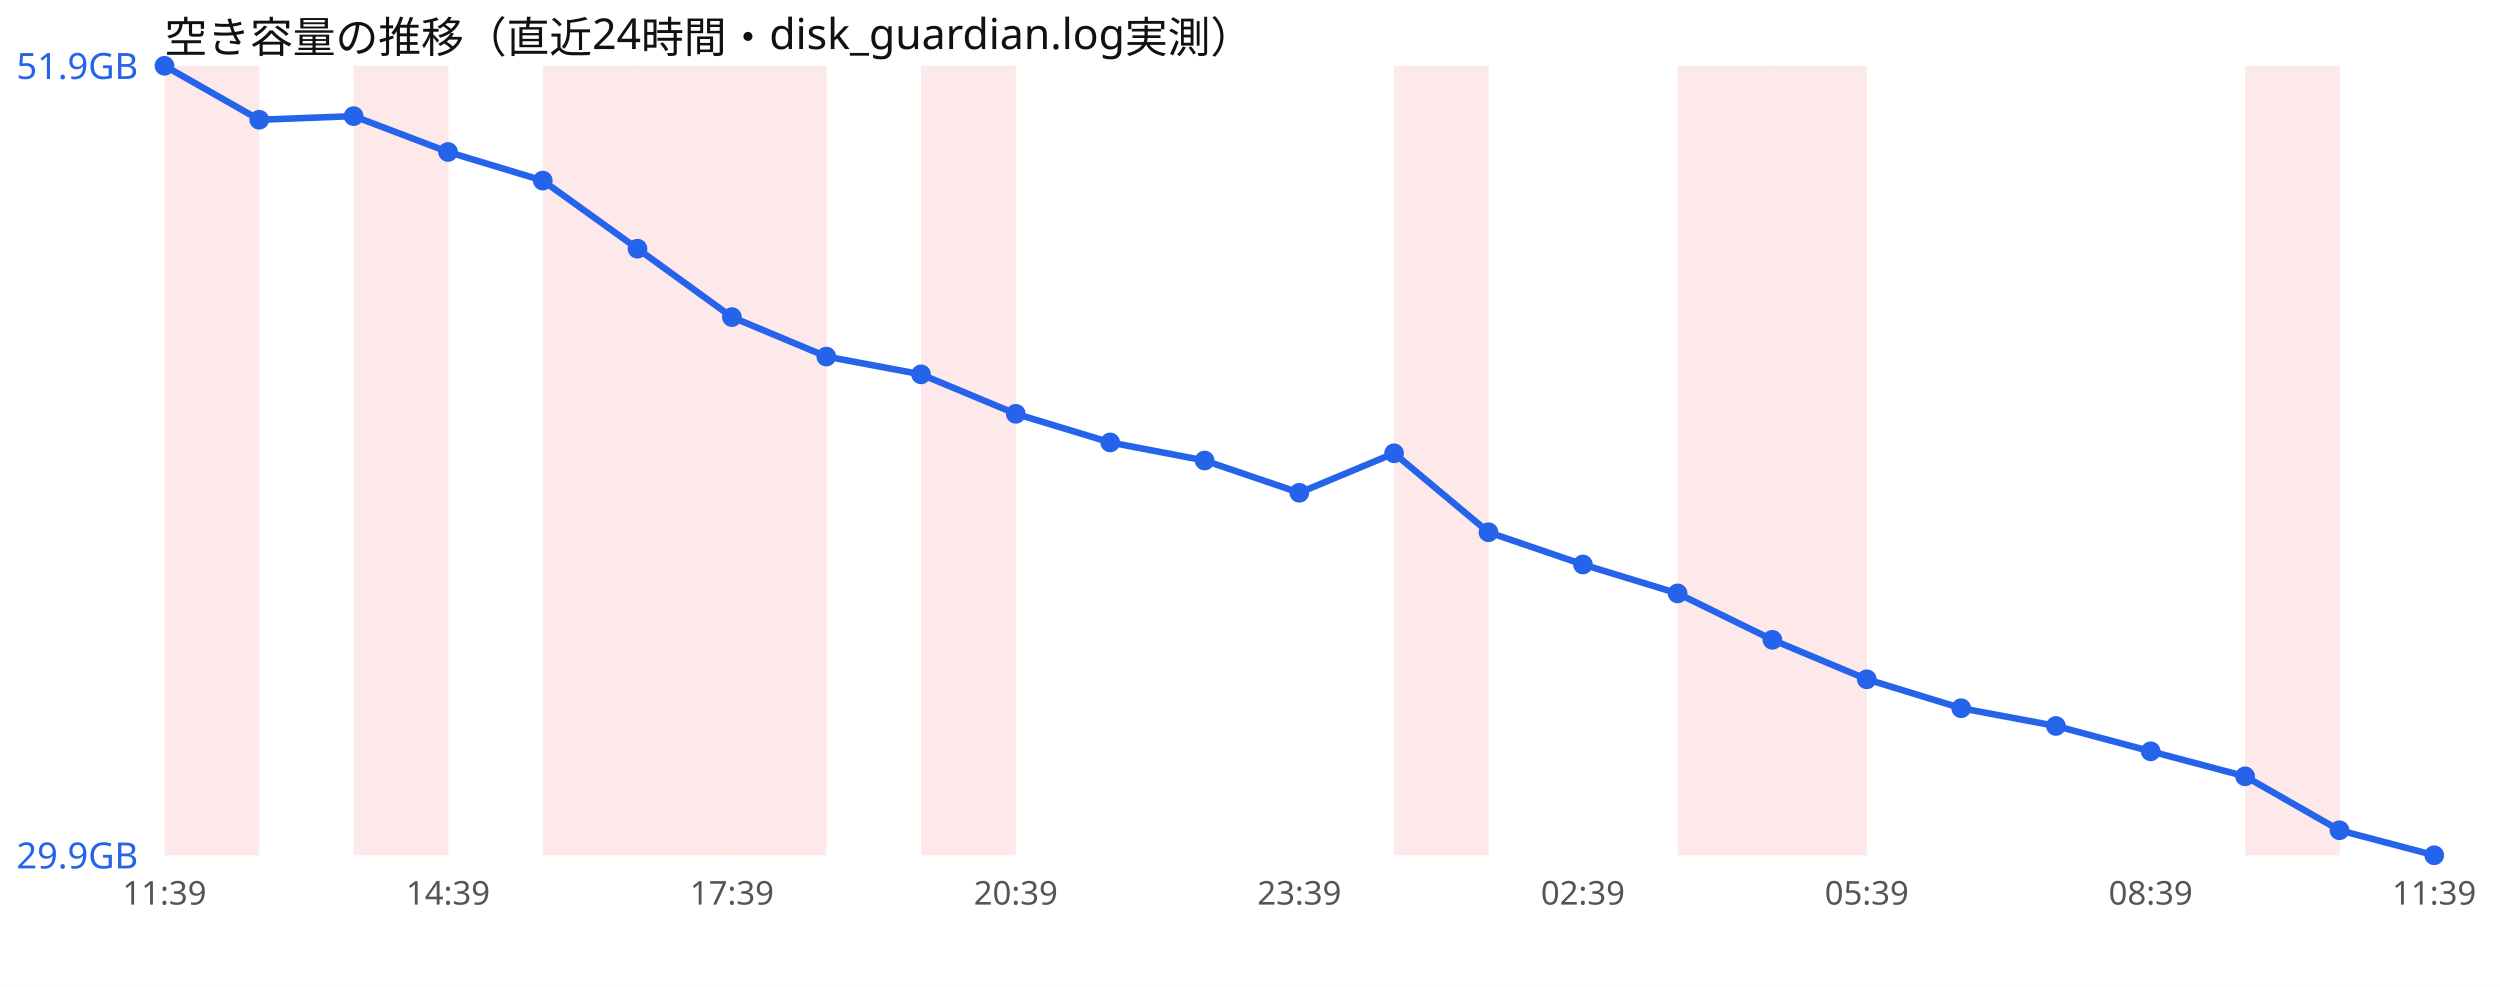
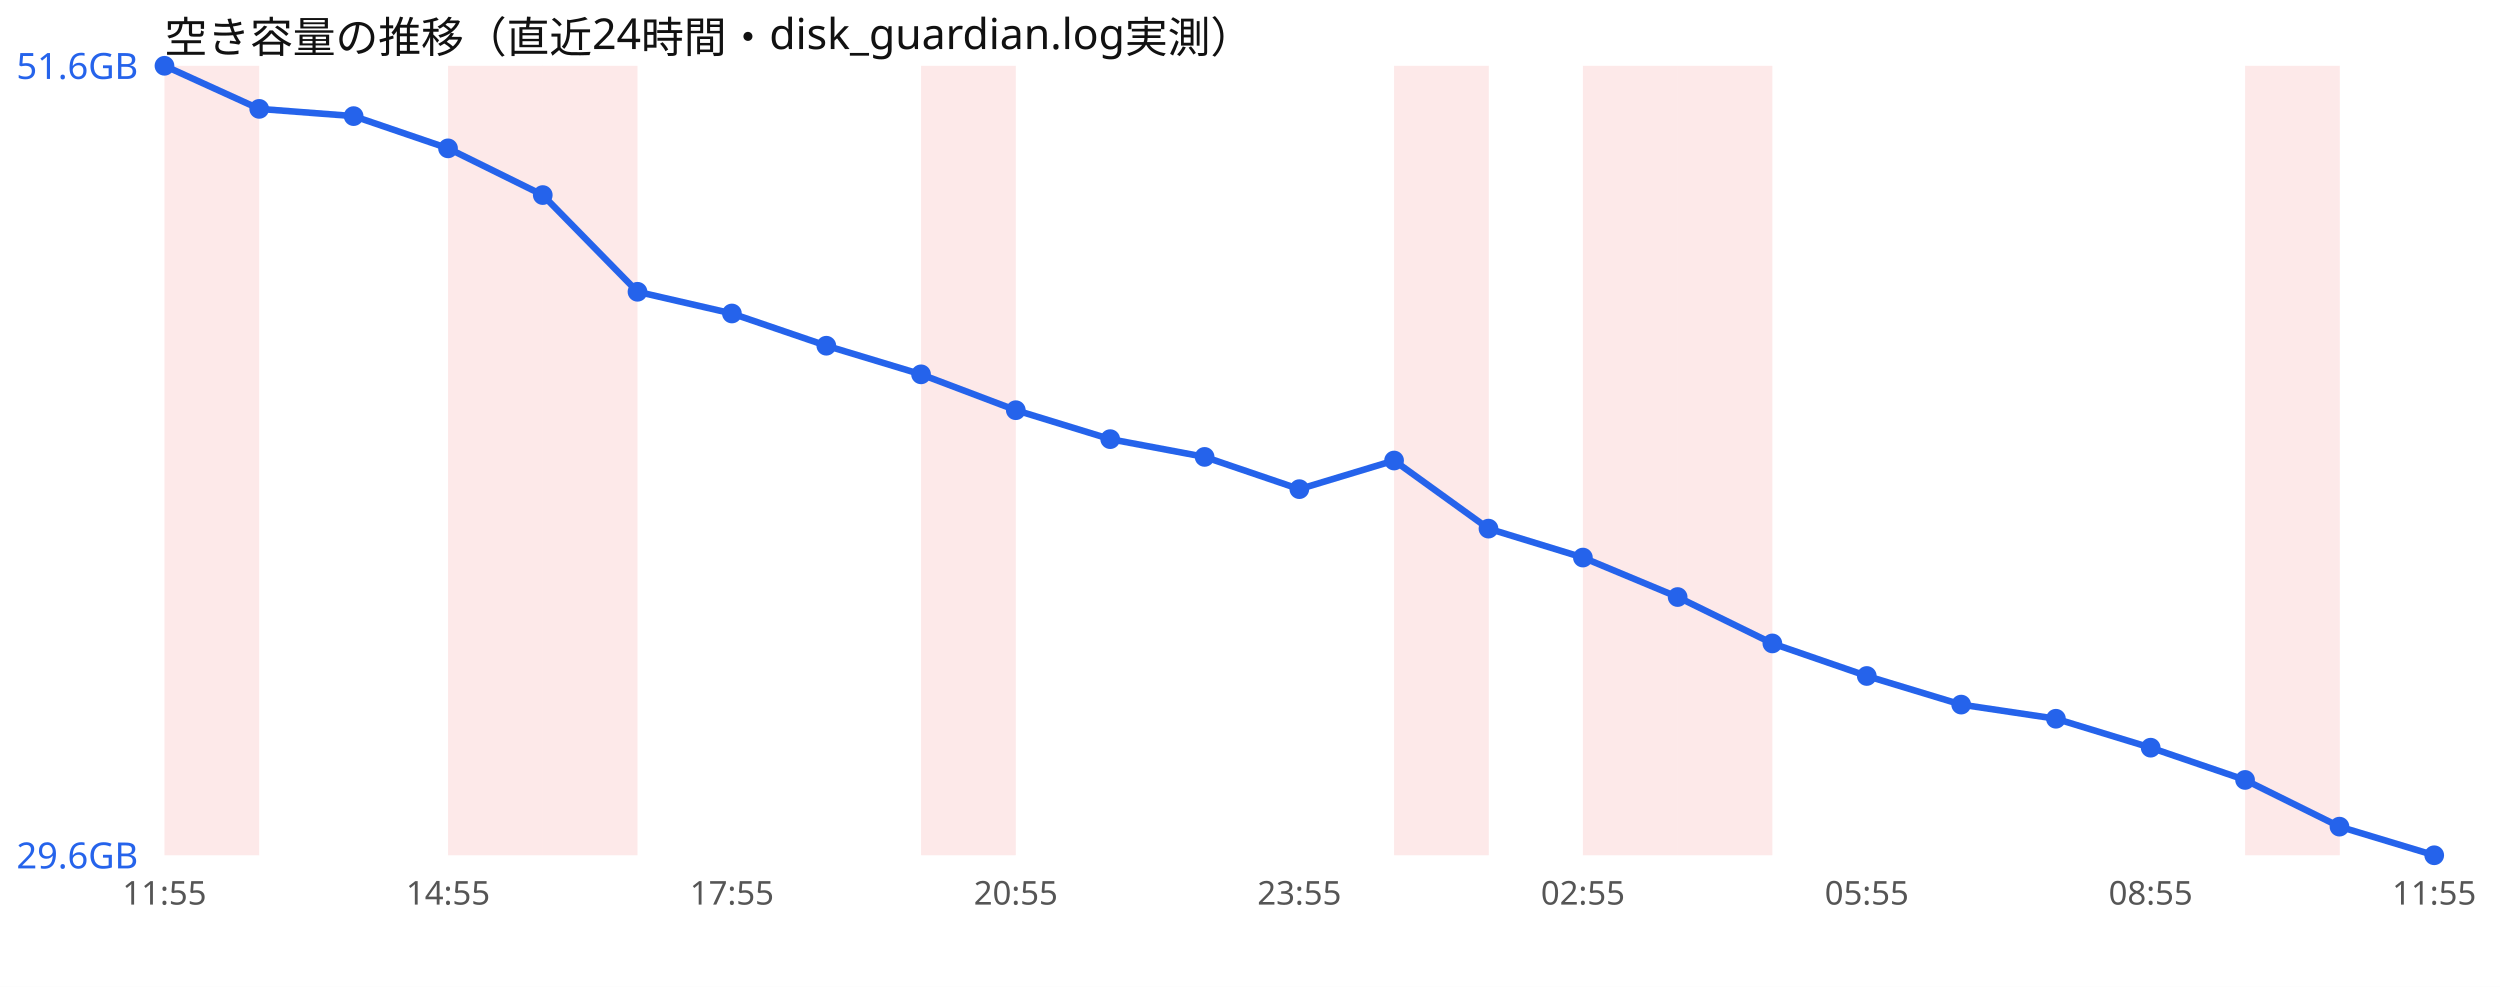
<svg xmlns="http://www.w3.org/2000/svg" width="760" height="300" viewBox="0 0 760 300" font-family="sans-serif">
  <rect width="760" height="300" fill="#ffffff" />
  <text x="50" y="16" font-size="13" fill="#111">空き容量の推移（直近24時間・disk_guardian.log実測）</text>
  <rect x="50.0" y="20" width="28.8" height="240" fill="#ef4444" opacity="0.12" />
-   <rect x="107.5" y="20" width="28.8" height="240" fill="#ef4444" opacity="0.12" />
+   <rect x="136.2" y="20" width="28.8" height="240" fill="#ef4444" opacity="0.12" />
  <rect x="165.0" y="20" width="28.8" height="240" fill="#ef4444" opacity="0.12" />
-   <rect x="193.8" y="20" width="28.8" height="240" fill="#ef4444" opacity="0.12" />
-   <rect x="222.5" y="20" width="28.8" height="240" fill="#ef4444" opacity="0.12" />
  <rect x="280.0" y="20" width="28.8" height="240" fill="#ef4444" opacity="0.12" />
  <rect x="423.8" y="20" width="28.8" height="240" fill="#ef4444" opacity="0.12" />
+   <rect x="481.2" y="20" width="28.8" height="240" fill="#ef4444" opacity="0.12" />
  <rect x="510.0" y="20" width="28.8" height="240" fill="#ef4444" opacity="0.12" />
-   <rect x="538.8" y="20" width="28.8" height="240" fill="#ef4444" opacity="0.12" />
  <rect x="682.5" y="20" width="28.8" height="240" fill="#ef4444" opacity="0.12" />
-   <polyline points="50.0,20.0 78.8,36.4 107.5,35.3 136.2,46.2 165.0,54.9 193.8,75.6 222.5,96.4 251.2,108.4 280.0,113.8 308.8,125.8 337.5,134.5 366.2,140.0 395.0,149.8 423.8,137.8 452.5,161.8 481.2,171.6 510.0,180.4 538.8,194.5 567.5,206.5 596.2,215.3 625.0,220.7 653.8,228.4 682.5,236.0 711.2,252.4 740.0,260.0" fill="none" stroke="#2563eb" stroke-width="2" />
+   <polyline points="50.0,20.0 78.8,33.1 107.5,35.3 136.2,45.1 165.0,59.3 193.8,88.7 222.5,95.3 251.2,105.1 280.0,113.8 308.8,124.7 337.5,133.5 366.2,138.9 395.0,148.7 423.8,140.0 452.5,160.7 481.2,169.5 510.0,181.5 538.8,195.6 567.5,205.5 596.2,214.2 625.0,218.5 653.8,227.3 682.5,237.1 711.2,251.3 740.0,260.0" fill="none" stroke="#2563eb" stroke-width="2" />
  <circle cx="50.0" cy="20.0" r="3" fill="#2563eb" />
-   <circle cx="78.8" cy="36.4" r="3" fill="#2563eb" />
+   <circle cx="78.8" cy="33.1" r="3" fill="#2563eb" />
  <circle cx="107.5" cy="35.3" r="3" fill="#2563eb" />
-   <circle cx="136.2" cy="46.2" r="3" fill="#2563eb" />
-   <circle cx="165.0" cy="54.9" r="3" fill="#2563eb" />
-   <circle cx="193.8" cy="75.6" r="3" fill="#2563eb" />
-   <circle cx="222.5" cy="96.4" r="3" fill="#2563eb" />
-   <circle cx="251.2" cy="108.4" r="3" fill="#2563eb" />
+   <circle cx="136.2" cy="45.1" r="3" fill="#2563eb" />
+   <circle cx="165.0" cy="59.3" r="3" fill="#2563eb" />
+   <circle cx="193.8" cy="88.7" r="3" fill="#2563eb" />
+   <circle cx="222.5" cy="95.3" r="3" fill="#2563eb" />
+   <circle cx="251.2" cy="105.1" r="3" fill="#2563eb" />
  <circle cx="280.0" cy="113.8" r="3" fill="#2563eb" />
-   <circle cx="308.8" cy="125.8" r="3" fill="#2563eb" />
-   <circle cx="337.5" cy="134.5" r="3" fill="#2563eb" />
-   <circle cx="366.2" cy="140.0" r="3" fill="#2563eb" />
-   <circle cx="395.0" cy="149.8" r="3" fill="#2563eb" />
-   <circle cx="423.8" cy="137.8" r="3" fill="#2563eb" />
-   <circle cx="452.5" cy="161.8" r="3" fill="#2563eb" />
-   <circle cx="481.2" cy="171.6" r="3" fill="#2563eb" />
-   <circle cx="510.0" cy="180.4" r="3" fill="#2563eb" />
-   <circle cx="538.8" cy="194.5" r="3" fill="#2563eb" />
-   <circle cx="567.5" cy="206.5" r="3" fill="#2563eb" />
-   <circle cx="596.2" cy="215.3" r="3" fill="#2563eb" />
-   <circle cx="625.0" cy="220.7" r="3" fill="#2563eb" />
-   <circle cx="653.8" cy="228.4" r="3" fill="#2563eb" />
-   <circle cx="682.5" cy="236.0" r="3" fill="#2563eb" />
-   <circle cx="711.2" cy="252.4" r="3" fill="#2563eb" />
+   <circle cx="308.8" cy="124.7" r="3" fill="#2563eb" />
+   <circle cx="337.5" cy="133.5" r="3" fill="#2563eb" />
+   <circle cx="366.2" cy="138.9" r="3" fill="#2563eb" />
+   <circle cx="395.0" cy="148.7" r="3" fill="#2563eb" />
+   <circle cx="423.8" cy="140.0" r="3" fill="#2563eb" />
+   <circle cx="452.5" cy="160.7" r="3" fill="#2563eb" />
+   <circle cx="481.2" cy="169.5" r="3" fill="#2563eb" />
+   <circle cx="510.0" cy="181.5" r="3" fill="#2563eb" />
+   <circle cx="538.8" cy="195.6" r="3" fill="#2563eb" />
+   <circle cx="567.5" cy="205.5" r="3" fill="#2563eb" />
+   <circle cx="596.2" cy="214.2" r="3" fill="#2563eb" />
+   <circle cx="625.0" cy="218.5" r="3" fill="#2563eb" />
+   <circle cx="653.8" cy="227.3" r="3" fill="#2563eb" />
+   <circle cx="682.5" cy="237.1" r="3" fill="#2563eb" />
+   <circle cx="711.2" cy="251.3" r="3" fill="#2563eb" />
  <circle cx="740.0" cy="260.0" r="3" fill="#2563eb" />
-   <text x="5" y="24.0" font-size="11" fill="#2563eb">51.9GB</text>
-   <text x="5" y="264.0" font-size="11" fill="#2563eb">29.9GB</text>
-   <text x="50.0" y="275" font-size="10" fill="#555" text-anchor="middle">11:39</text>
-   <text x="136.2" y="275" font-size="10" fill="#555" text-anchor="middle">14:39</text>
-   <text x="222.5" y="275" font-size="10" fill="#555" text-anchor="middle">17:39</text>
-   <text x="308.8" y="275" font-size="10" fill="#555" text-anchor="middle">20:39</text>
-   <text x="395.0" y="275" font-size="10" fill="#555" text-anchor="middle">23:39</text>
-   <text x="481.2" y="275" font-size="10" fill="#555" text-anchor="middle">02:39</text>
-   <text x="567.5" y="275" font-size="10" fill="#555" text-anchor="middle">05:39</text>
-   <text x="653.8" y="275" font-size="10" fill="#555" text-anchor="middle">08:39</text>
-   <text x="740.0" y="275" font-size="10" fill="#555" text-anchor="middle">11:39</text>
+   <text x="5" y="24.0" font-size="11" fill="#2563eb">51.6GB</text>
+   <text x="5" y="264.0" font-size="11" fill="#2563eb">29.6GB</text>
+   <text x="50.0" y="275" font-size="10" fill="#555" text-anchor="middle">11:55</text>
+   <text x="136.2" y="275" font-size="10" fill="#555" text-anchor="middle">14:55</text>
+   <text x="222.5" y="275" font-size="10" fill="#555" text-anchor="middle">17:55</text>
+   <text x="308.8" y="275" font-size="10" fill="#555" text-anchor="middle">20:55</text>
+   <text x="395.0" y="275" font-size="10" fill="#555" text-anchor="middle">23:55</text>
+   <text x="481.2" y="275" font-size="10" fill="#555" text-anchor="middle">02:55</text>
+   <text x="567.5" y="275" font-size="10" fill="#555" text-anchor="middle">05:55</text>
+   <text x="653.8" y="275" font-size="10" fill="#555" text-anchor="middle">08:55</text>
+   <text x="740.0" y="275" font-size="10" fill="#555" text-anchor="middle">11:55</text>
</svg>
